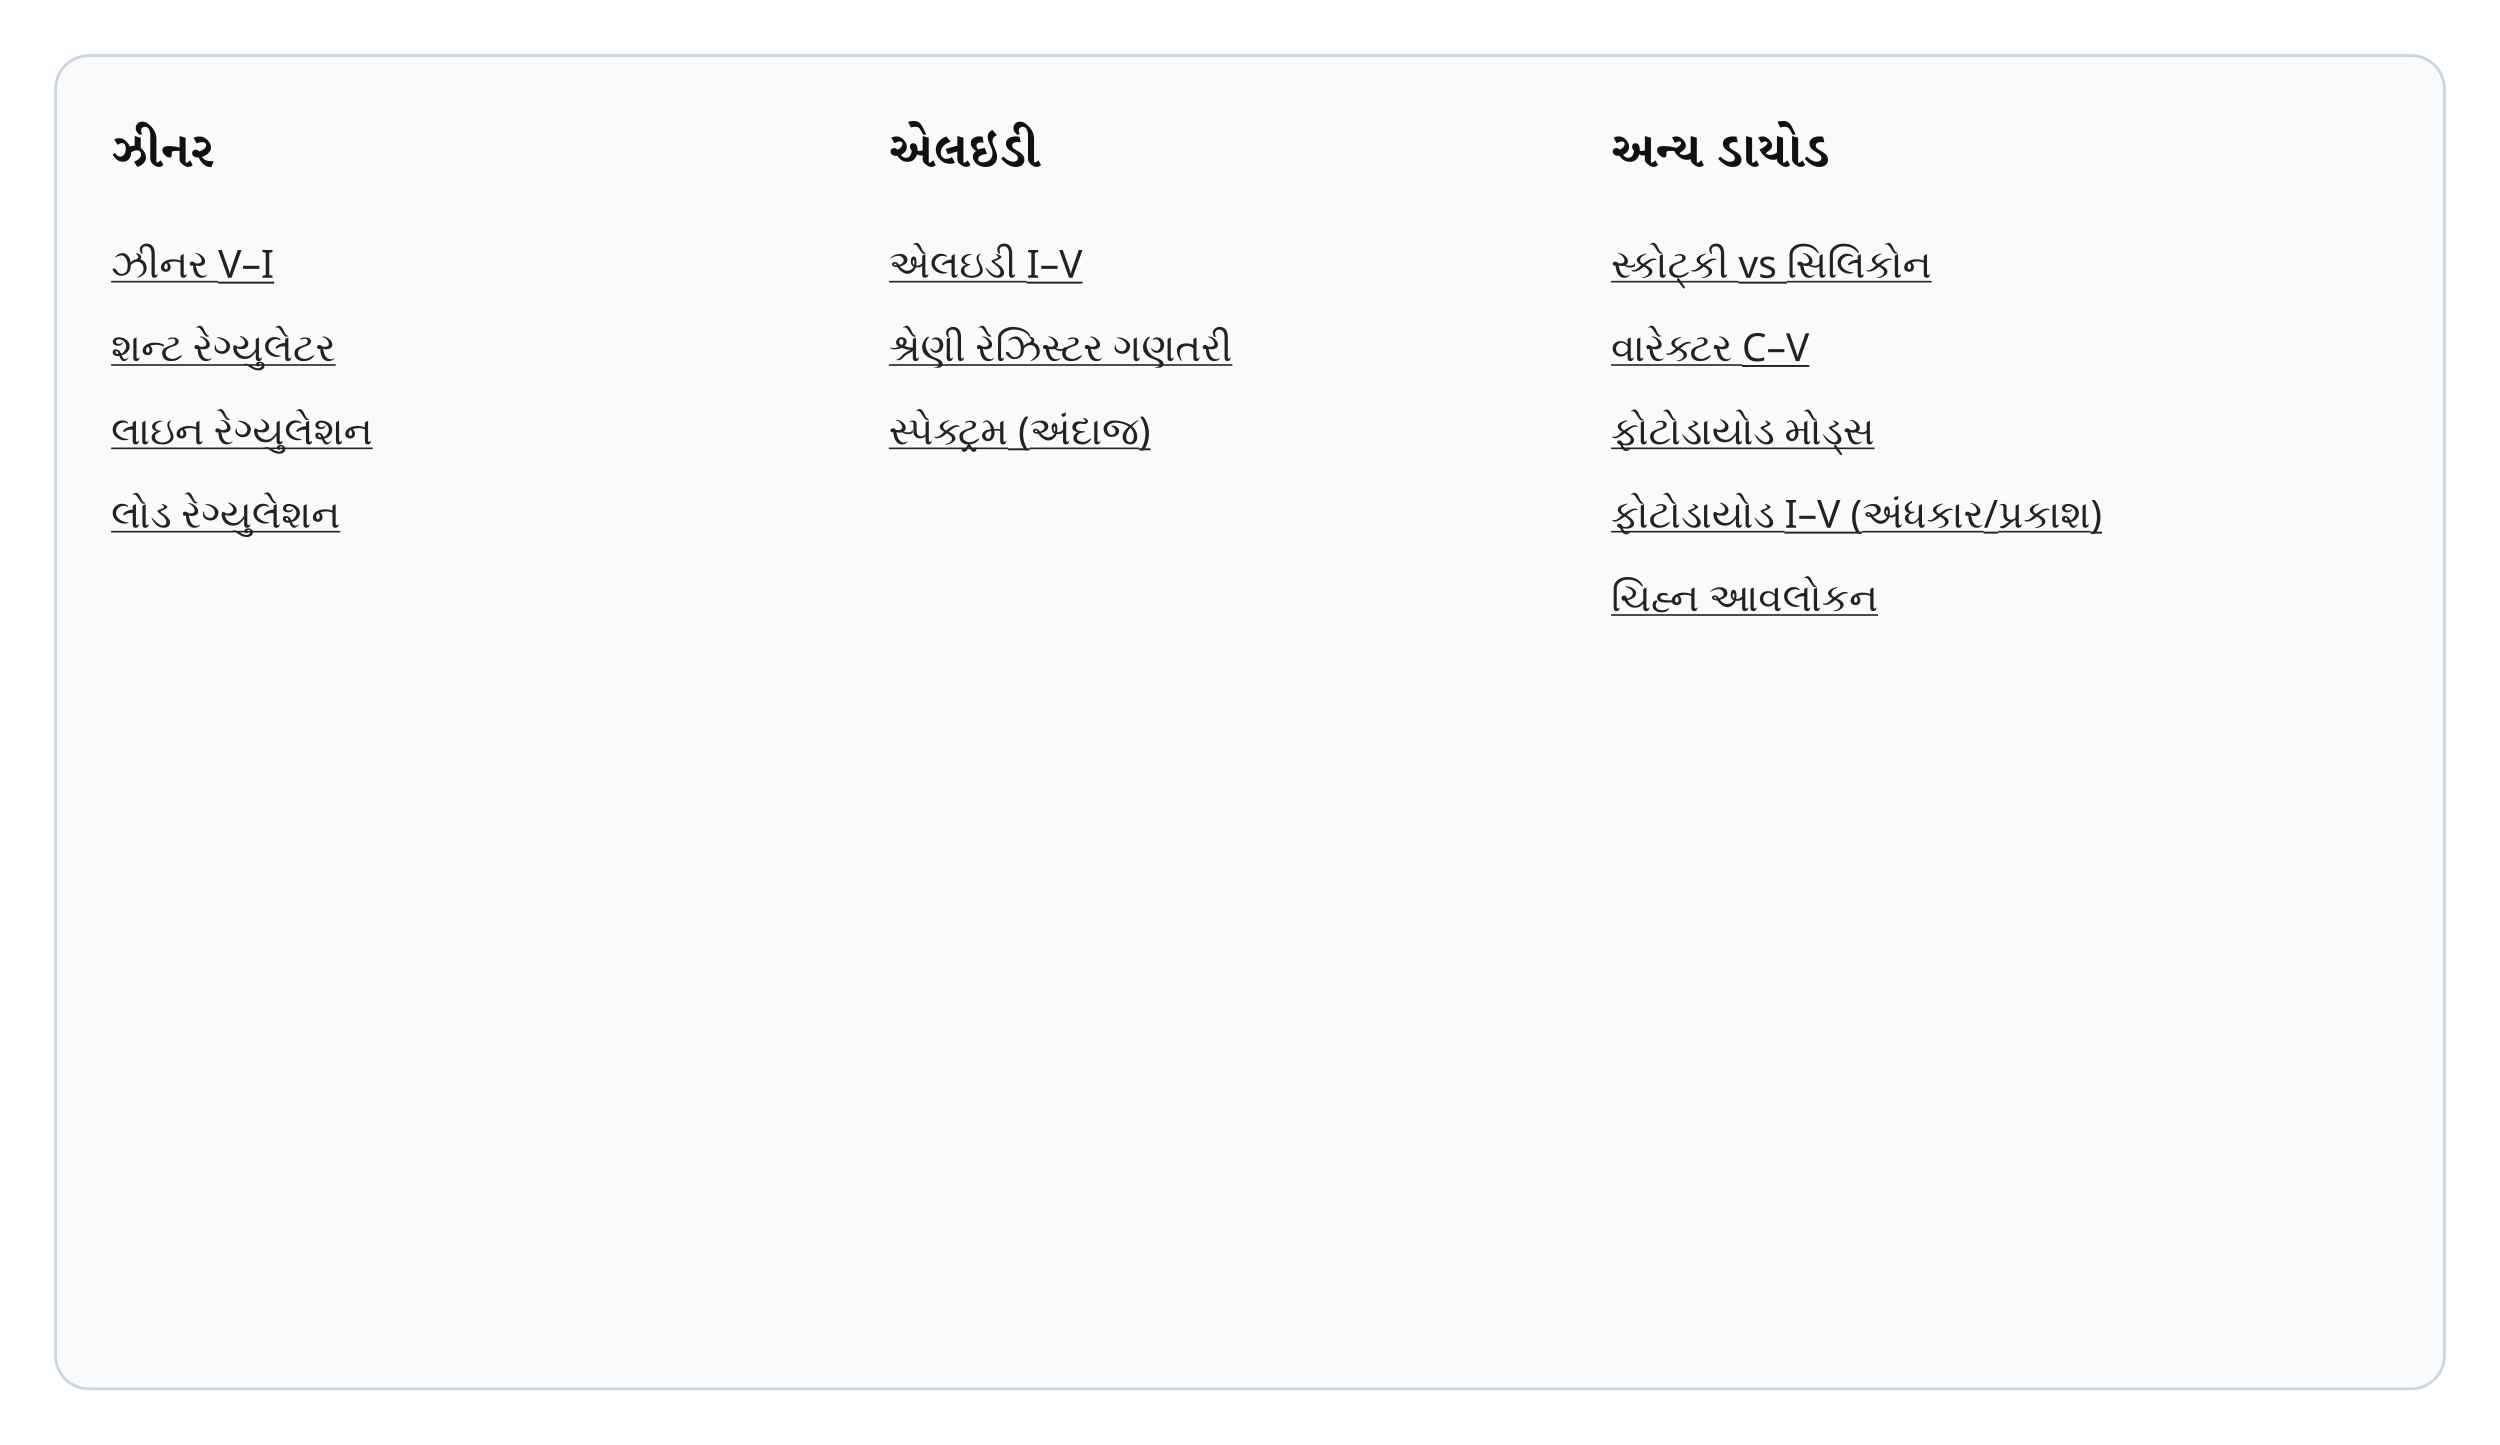
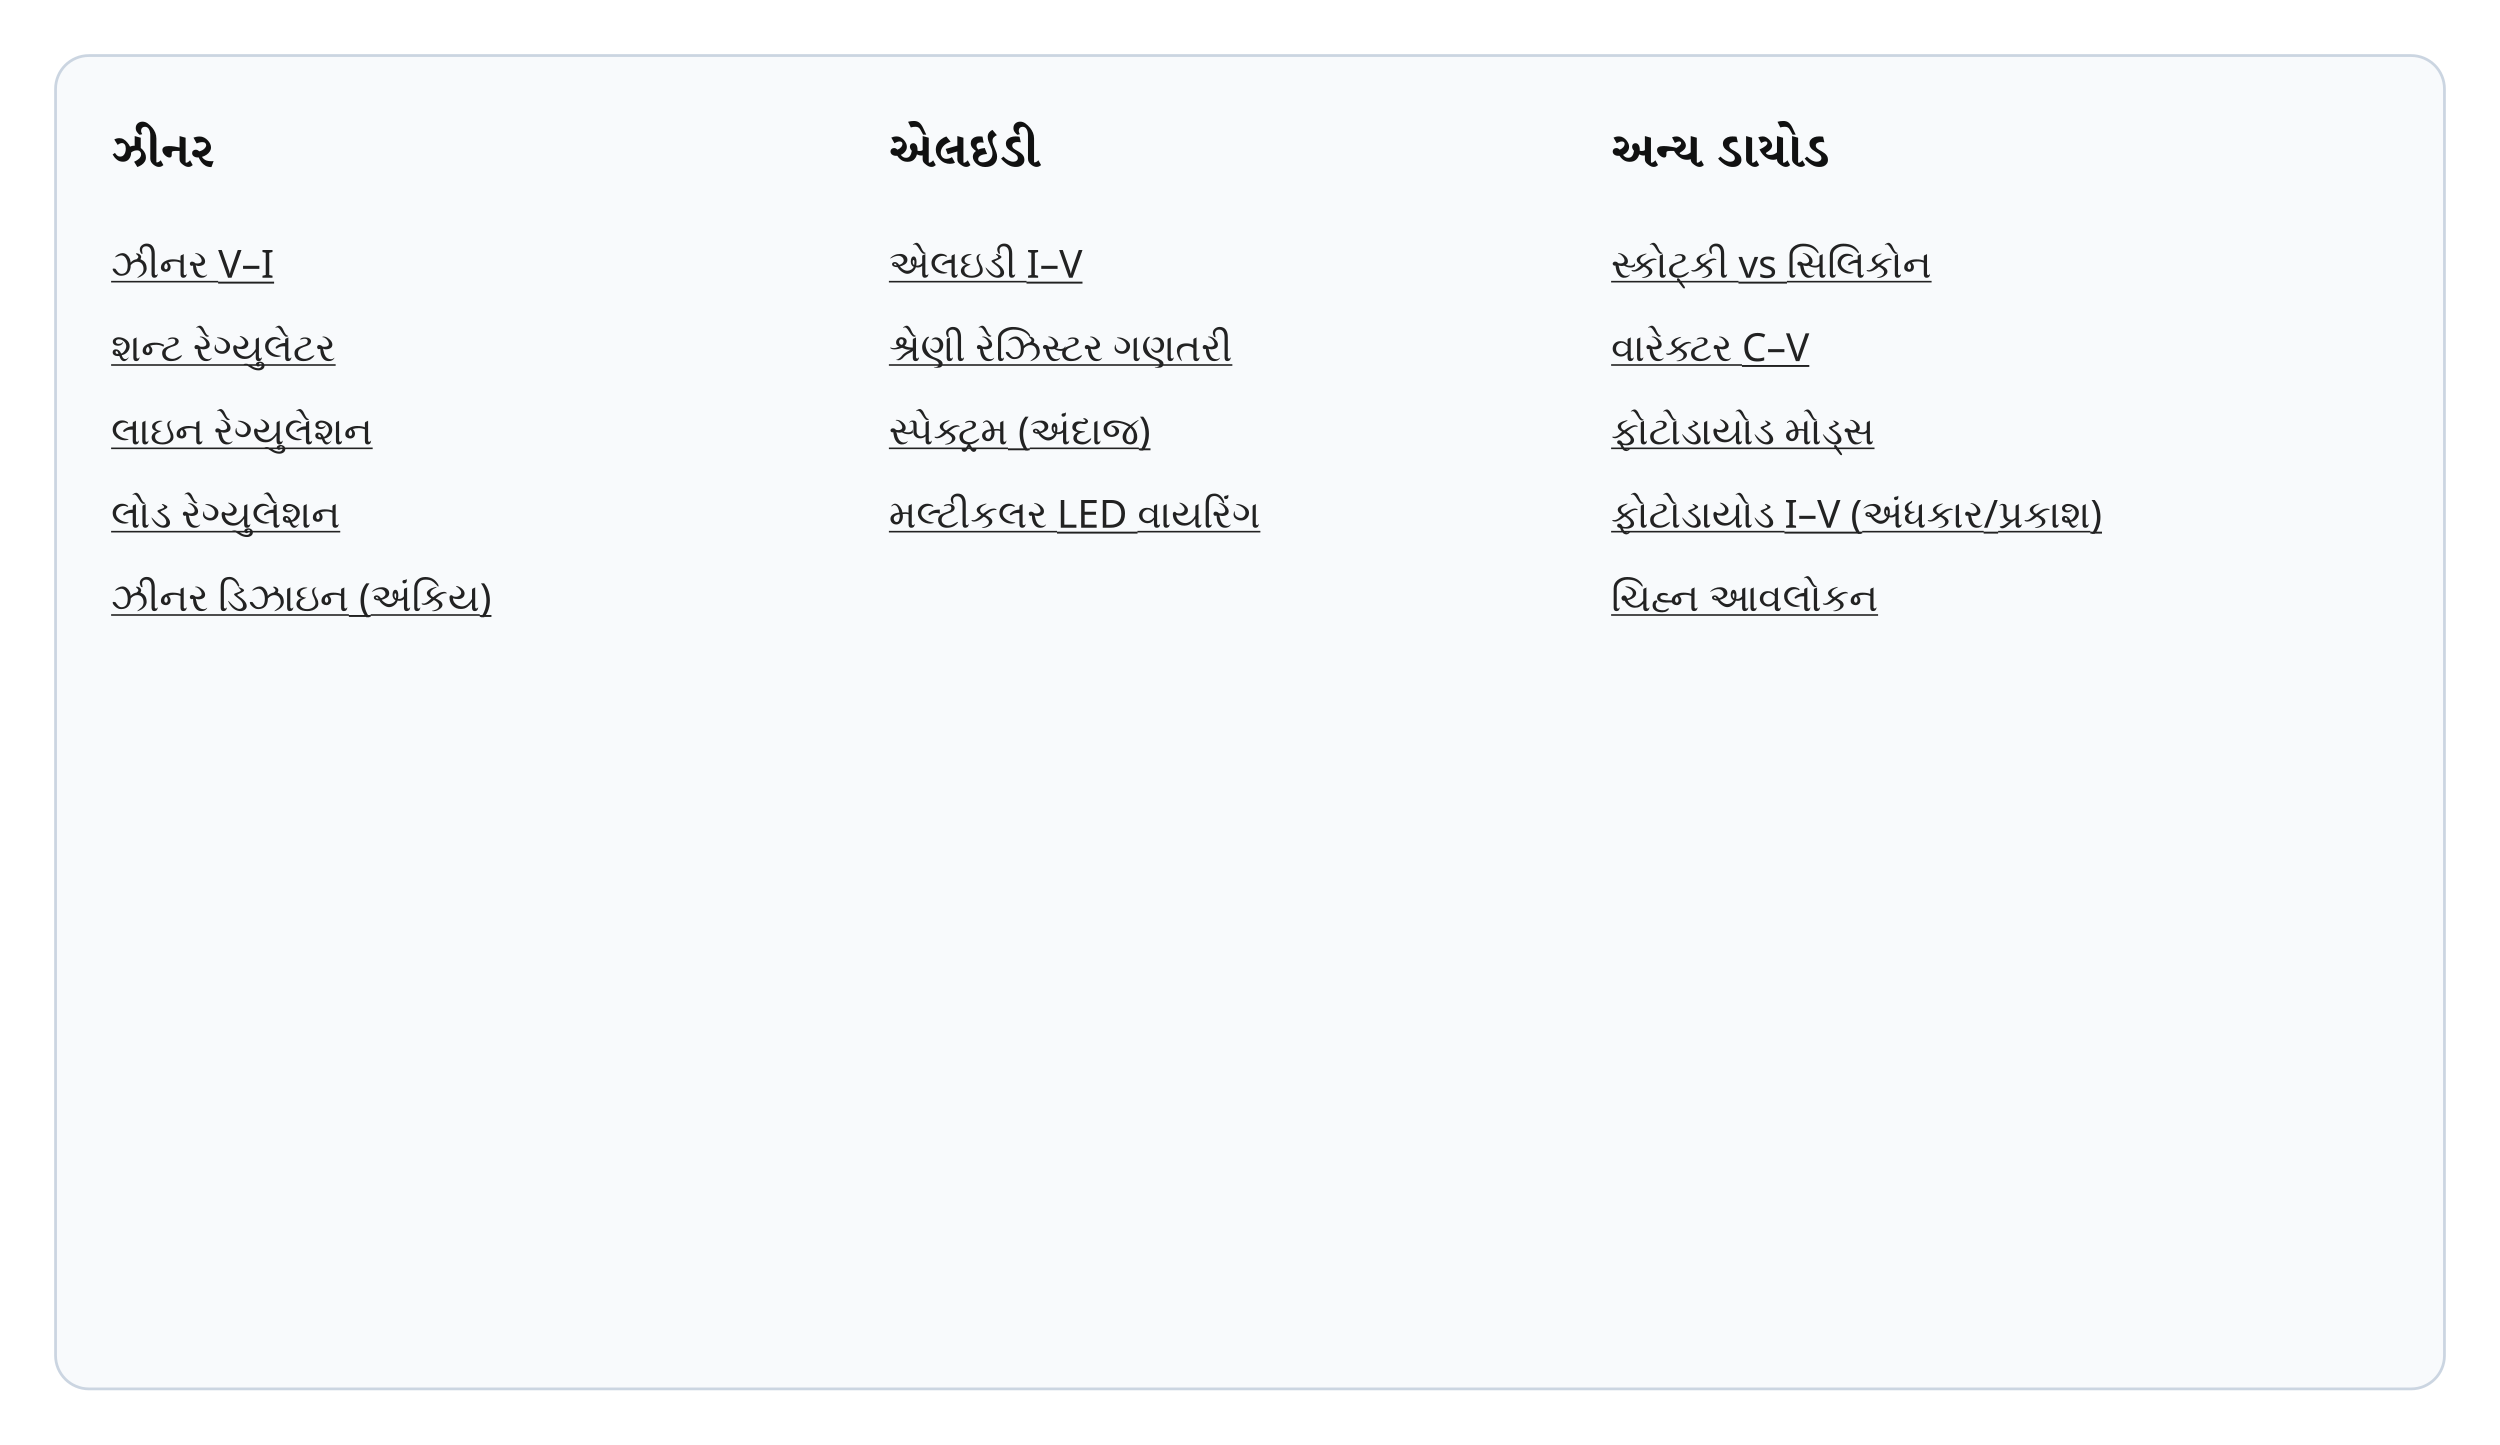
<svg xmlns="http://www.w3.org/2000/svg" xmlns:xlink="http://www.w3.org/1999/xlink" width="900" height="520" viewBox="0 0 900 520" role="img" aria-label="Unit 3 index (Gujarati)">
  <defs>
    <style>
      .h { font: 18px sans-serif; font-weight: 700; fill: #111; }
      .t { font: 14px sans-serif; fill: #222; }
      .box { fill: #f8fafc; stroke: #cbd5e1; }
      a text { fill: #0ea5e9; text-decoration: underline; }
    </style>
  </defs>
  <rect x="20" y="20" width="860" height="480" rx="12" class="box" />
  <text x="40" y="60" class="h">ઝીનર</text>
  <a xlink:href="zener-vi-characteristic.svg">
    <text x="40" y="100" class="t">ઝીનર V–I</text>
  </a>
  <a xlink:href="zener-shunt-regulator.svg">
    <text x="40" y="130" class="t">શન્ટ રેગ્યુલેટર</text>
  </a>
  <a xlink:href="zener-line-regulation.svg">
    <text x="40" y="160" class="t">લાઇન રેગ્યુલેશન</text>
  </a>
  <a xlink:href="zener-load-regulation.svg">
    <text x="40" y="190" class="t">લોડ રેગ્યુલેશન</text>
  </a>
  <text x="320" y="60" class="h">એલઇડી</text>
  <a xlink:href="led-iv-curve.svg">
    <text x="320" y="100" class="t">એલઇડી I–V</text>
  </a>
  <a xlink:href="led-series-resistor-calc.svg">
    <text x="320" y="130" class="t">શ્રેણી રેઝિસ્ટર ગણતરી</text>
  </a>
  <a xlink:href="led-spectrum-approx.svg">
    <text x="320" y="160" class="t">સ્પેક્ટ્રમ (અંદાજ)</text>
  </a>
+   <a xlink:href="multicolor-led-wiring.svg">
+     <text x="320" y="190" class="t">મલ્ટીકલર LED વાયરિંગ</text>
+   </a>
  <text x="580" y="60" class="h">અન્ય ડાયોડ</text>
  <a xlink:href="schottky-vs-silicon-vi.svg">
    <text x="580" y="100" class="t">સ્કોટ્કી vs સિલિકોન</text>
  </a>
  <a xlink:href="varactor-cv-curve.svg">
    <text x="580" y="130" class="t">વારેક્ટર C–V</text>
  </a>
  <a xlink:href="photodiode-modes.svg">
    <text x="580" y="160" class="t">ફોટોડાયોડ મોડ્સ</text>
  </a>
  <a xlink:href="photodiode-iv-dark-vs-lit.svg">
    <text x="580" y="190" class="t">ફોટોડાયોડ I–V (અંધકાર/પ્રકાશ)</text>
  </a>
  <a xlink:href="special-diodes-overview.svg">
    <text x="580" y="220" class="t">ચિહ્ન આવલોકન</text>
  </a>
+   <a xlink:href="zener-regulator-design-numeric.svg">
+     <text x="40" y="220" class="t">ઝીનર ડિઝાઇન (અંકિય)</text>
+   </a>
</svg>
